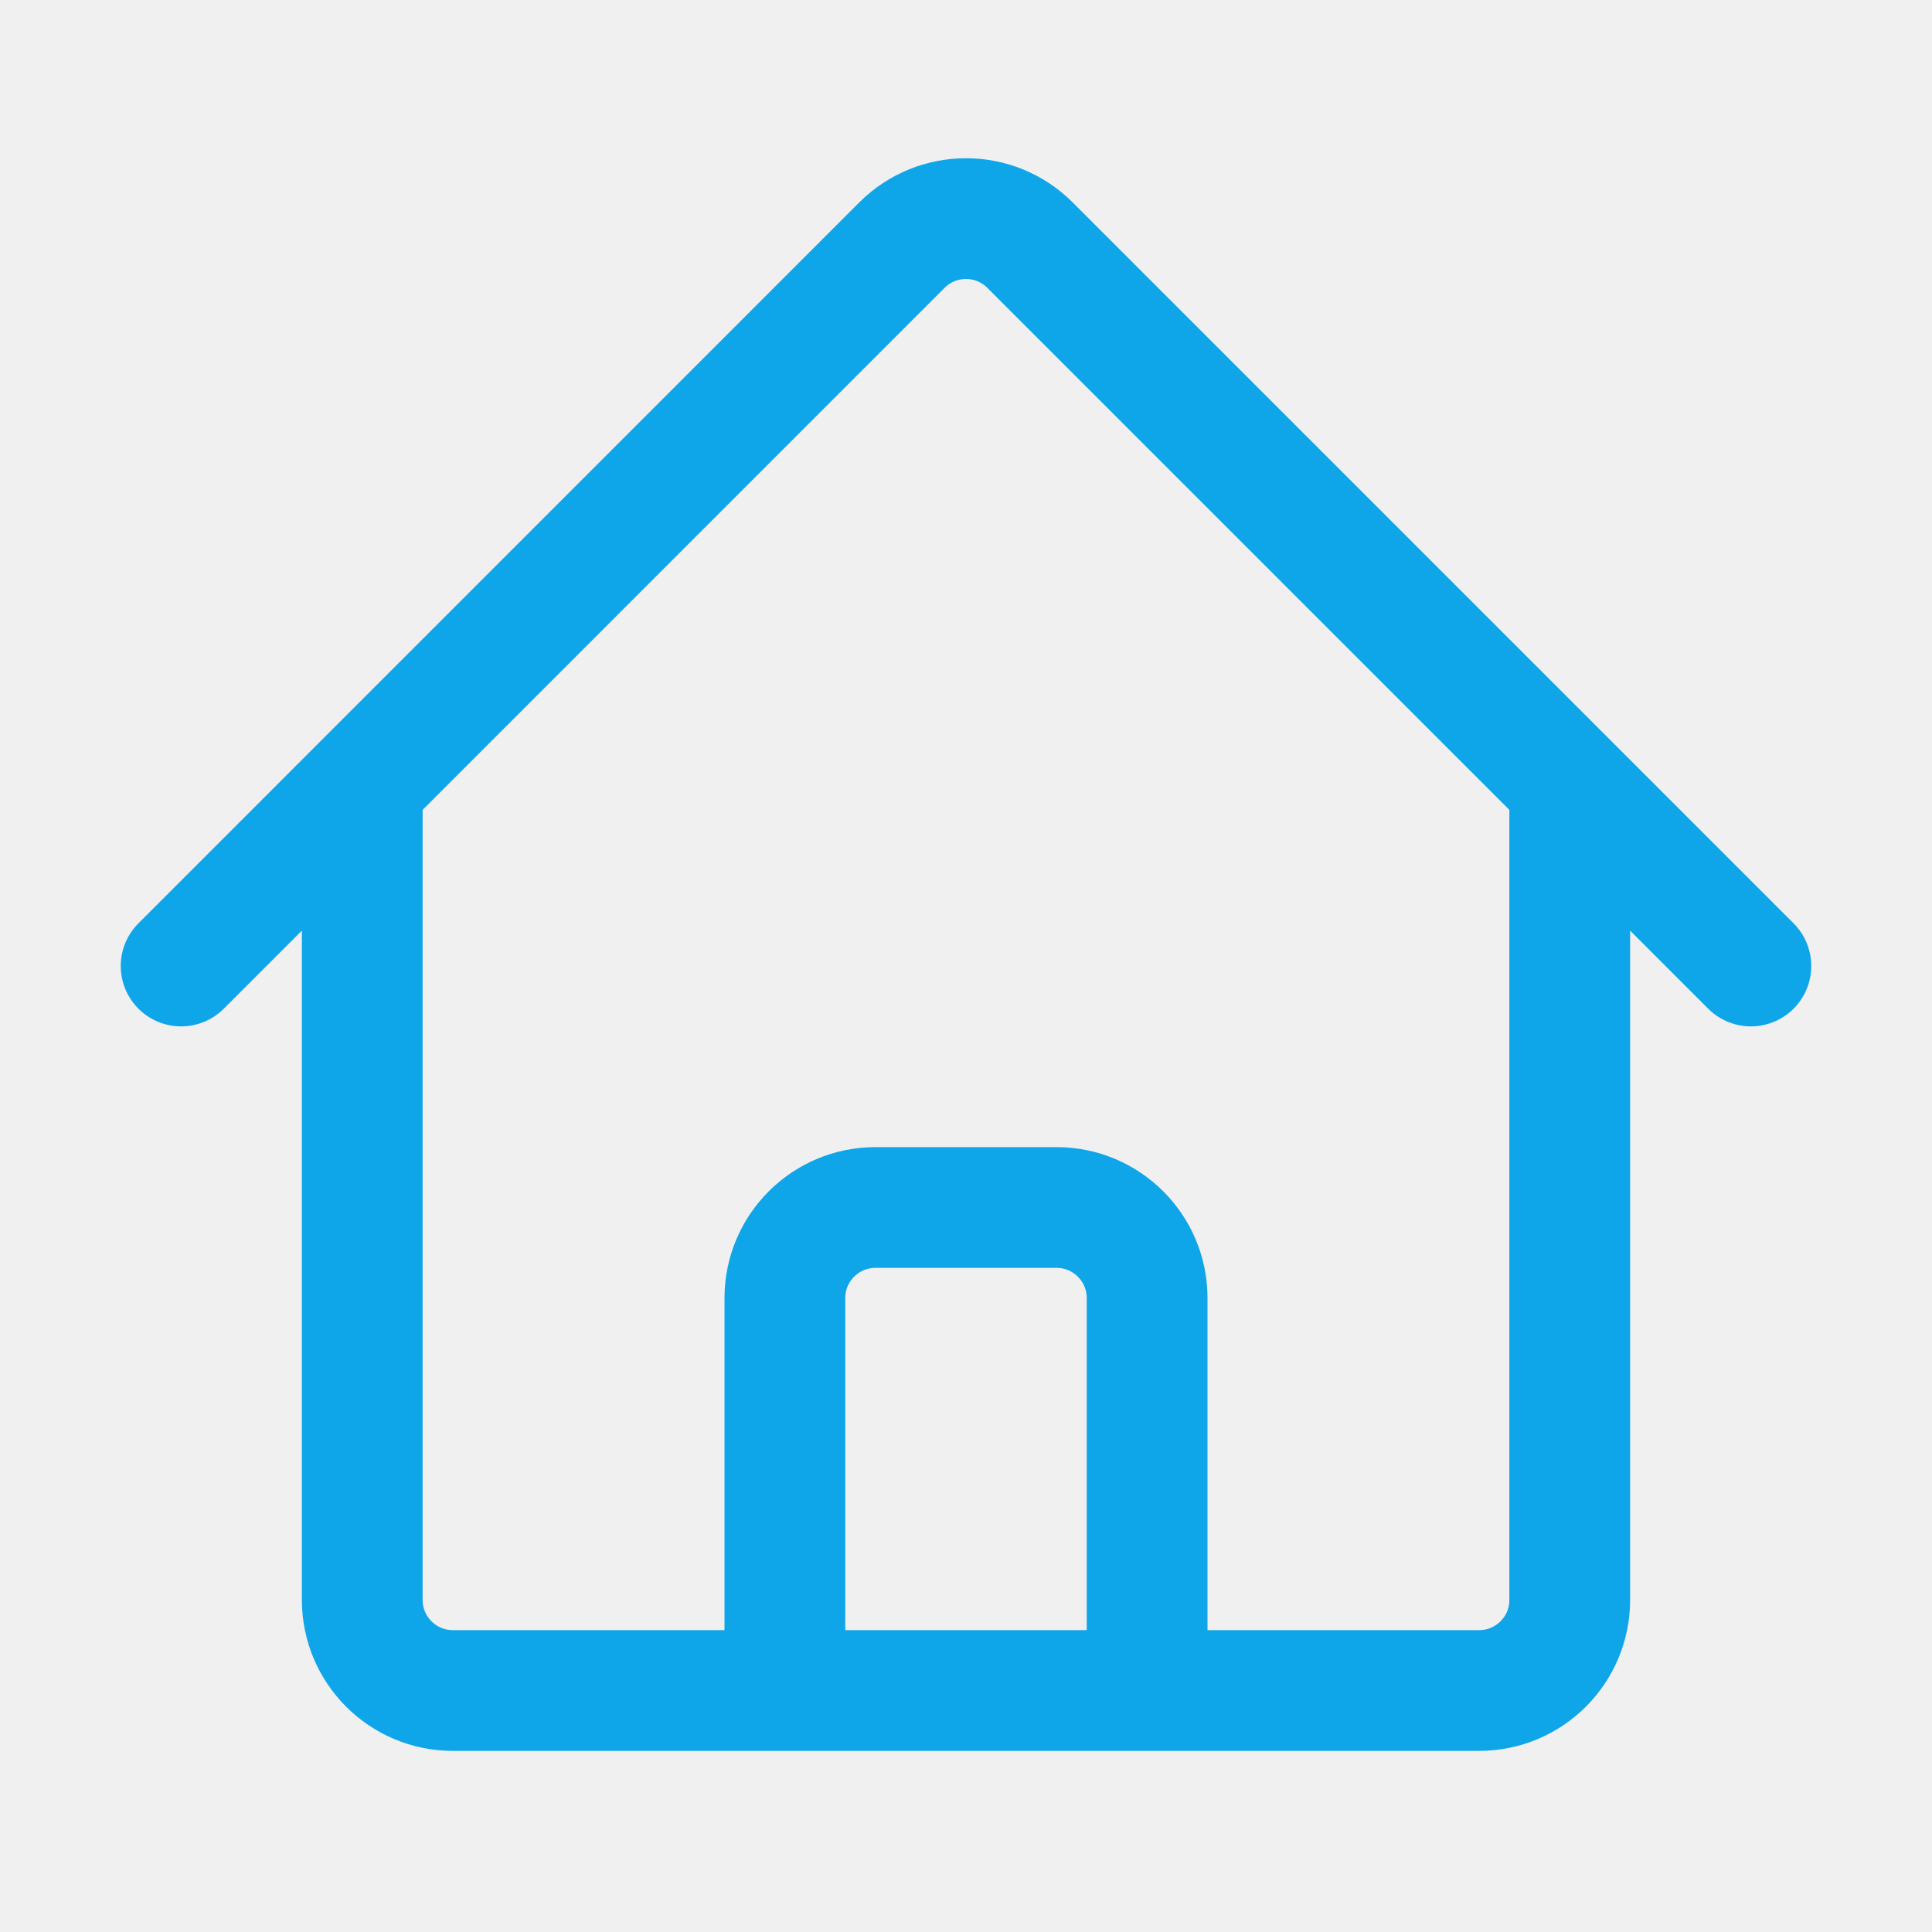
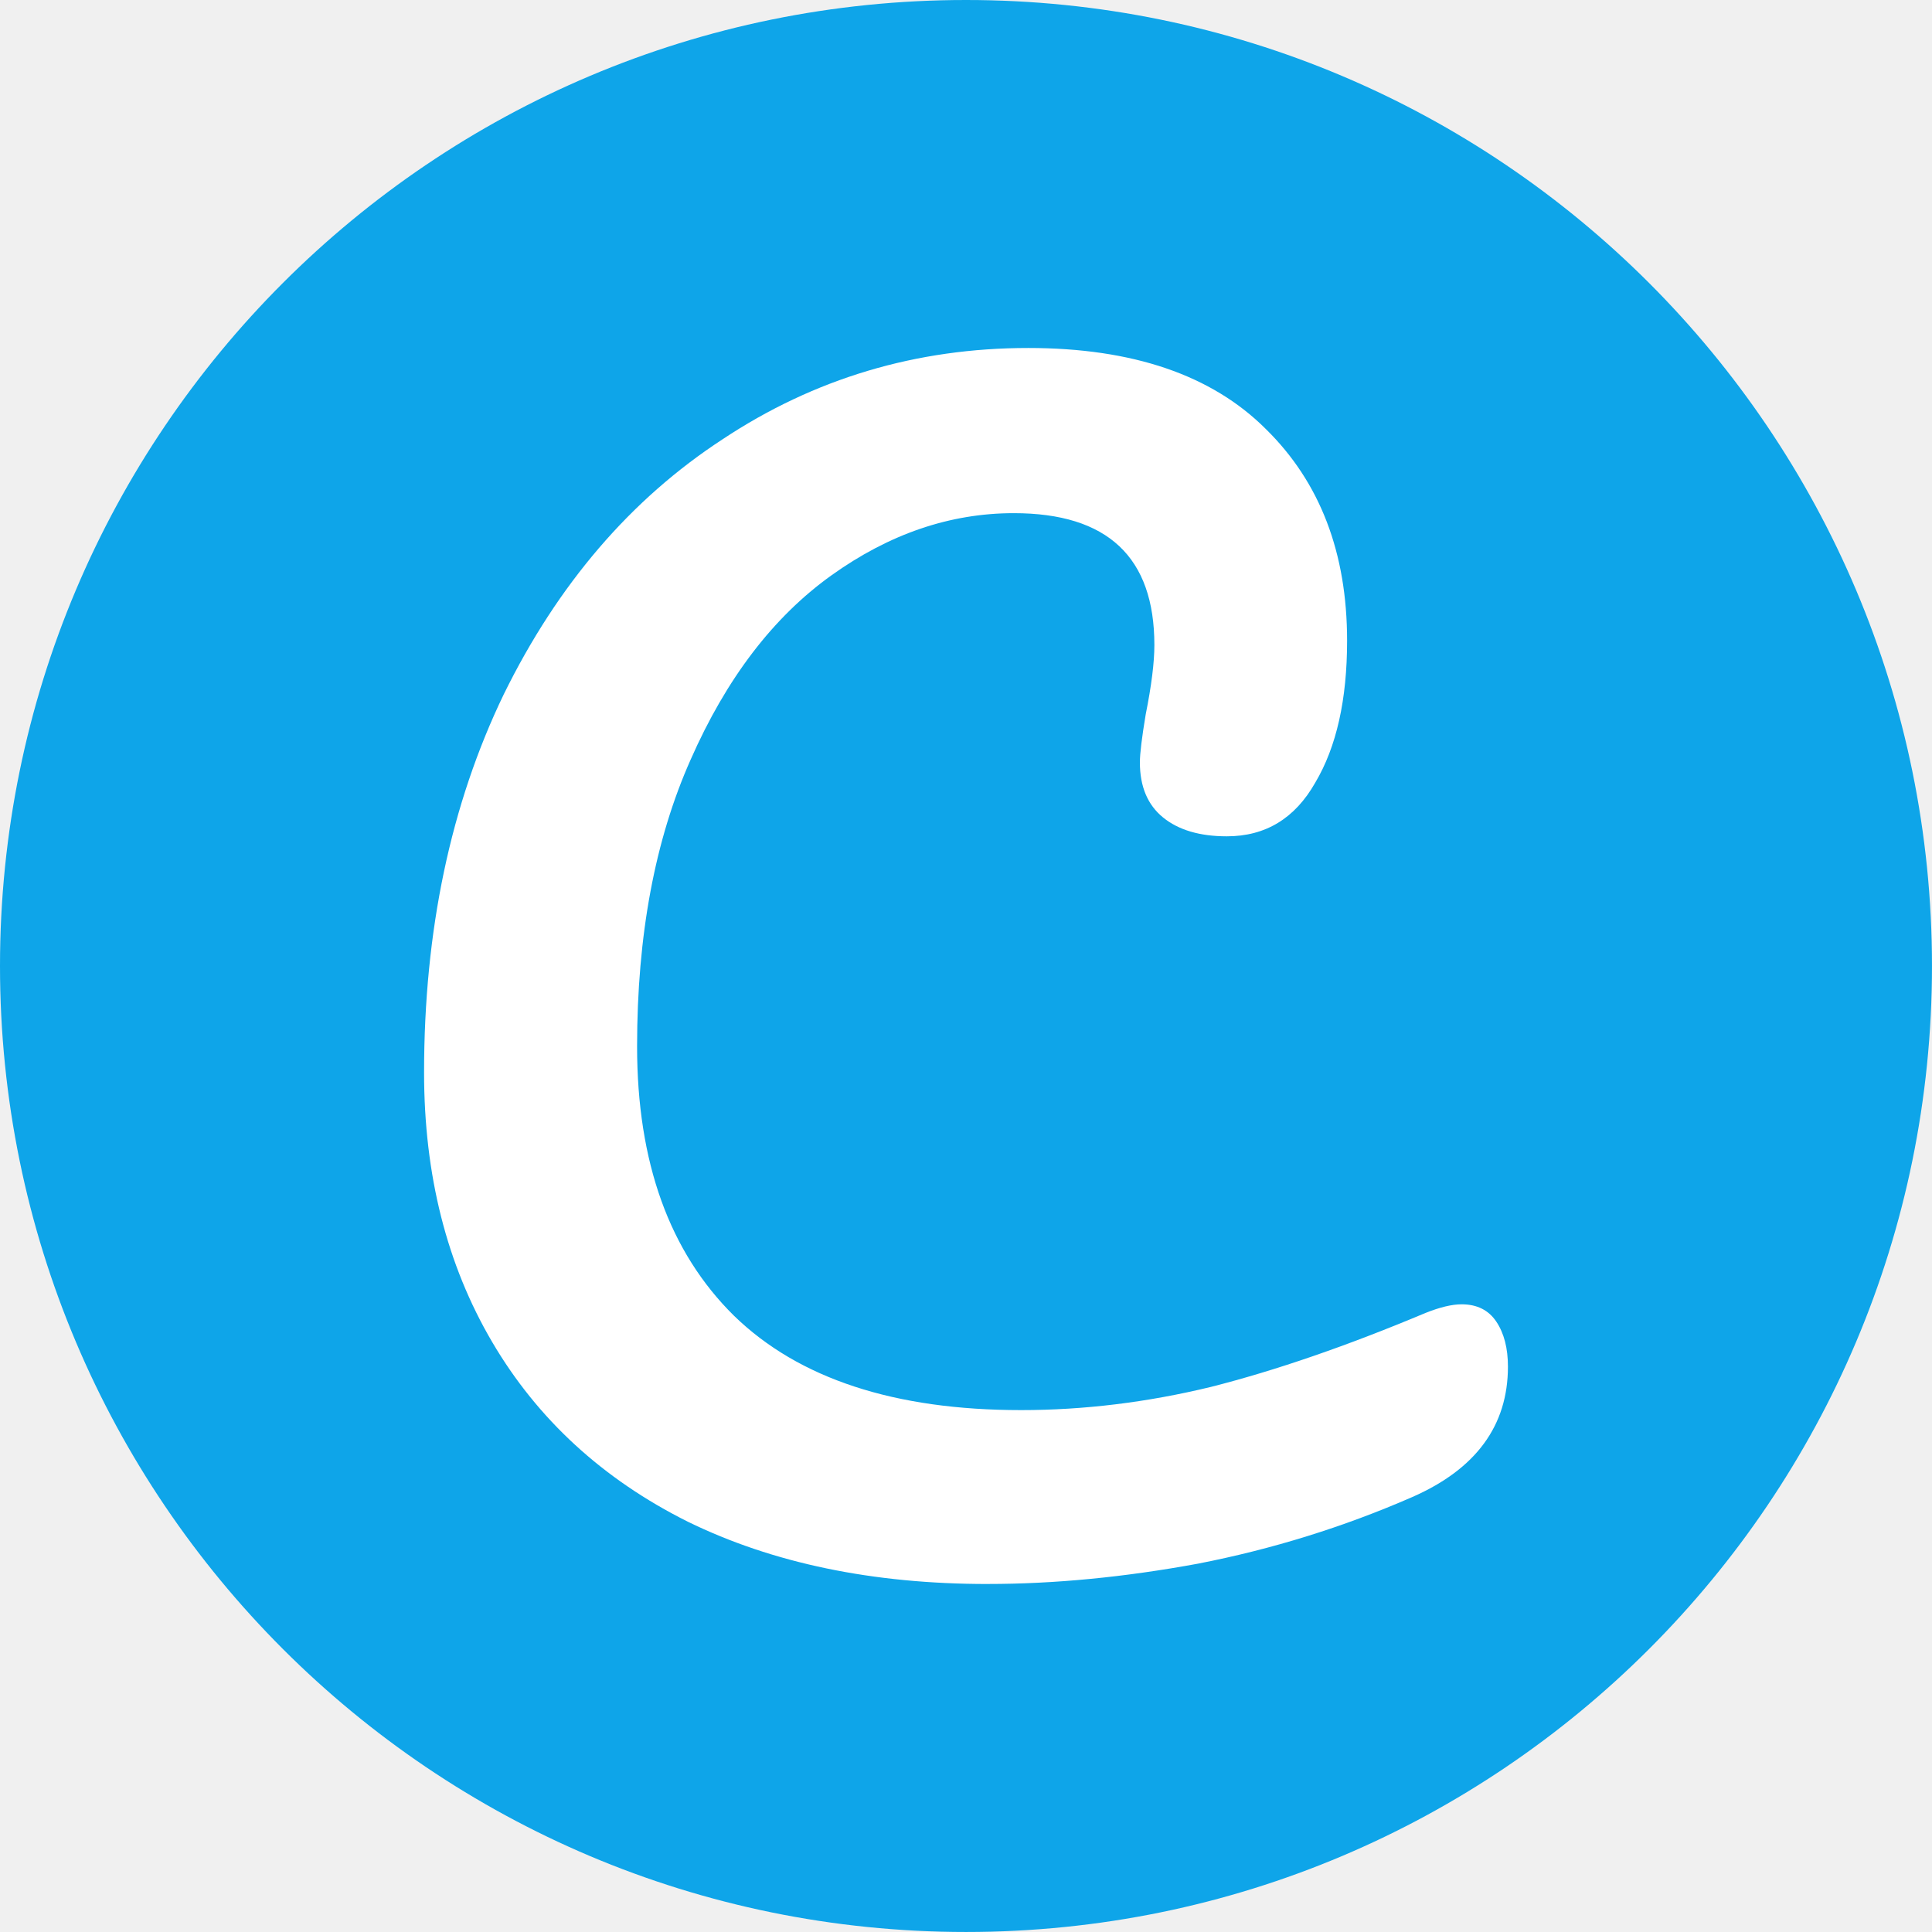
- <svg xmlns="http://www.w3.org/2000/svg" fill="none" viewBox="0 0 24 24" stroke-width="1.5" stroke="#0ea5e9" aria-hidden="true">
-   <path stroke-linecap="round" stroke-linejoin="round" d="M2.25 12l8.954-8.955c.44-.439 1.152-.439 1.591 0L21.75 12M4.5 9.75v10.125c0 .621.504 1.125 1.125 1.125H9.75v-4.875c0-.621.504-1.125 1.125-1.125h2.25c.621 0 1.125.504 1.125 1.125V21h4.125c.621 0 1.125-.504 1.125-1.125V9.75M8.25 21h8.25" />
+ <svg xmlns="http://www.w3.org/2000/svg" width="512" height="512" viewBox="0 0 135.467 135.467" version="1.1" id="svg30197">
+   <circle style="fill:#0ea5e9;fill-opacity:1;stroke-width:11.3;stroke-linecap:round;paint-order:stroke fill markers" id="path36240" cx="67.733" cy="67.733" r="67.733" />
+   <path d="m 69.257,111.066 q -12.09,0 -21.031,-4.369 -8.941,-4.47 -13.716,-12.598 -4.775,-8.128 -4.775,-18.898 0,-14.935 5.588,-26.518 5.69,-11.582 15.342,-17.882 9.652,-6.401 21.438,-6.401 10.973,0 16.662,5.69 5.69,5.588 5.69,14.834 0,6.198 -2.235,9.957 -2.134,3.759 -6.198,3.759 -2.845,0 -4.47,-1.321 -1.626,-1.321 -1.626,-3.861 0,-0.914 0.406,-3.353 0.61,-3.048 0.61,-4.877 0,-9.246 -9.855,-9.246 -6.706,0 -12.802,4.369 -6.096,4.369 -9.855,12.903 -3.759,8.433 -3.759,20.117 0,12.192 6.807,18.898 6.807,6.604 20.117,6.604 6.604,0 13.31,-1.626 6.807,-1.727 15.037,-5.182 1.524,-0.61 2.54,-0.61 1.626,0 2.438,1.219 0.813,1.219 0.813,3.15 0,6.198 -6.706,9.144 -7.214,3.15 -15.037,4.674 -7.722,1.422 -14.732,1.422 z" style="font-size:101.6px;line-height:1.25;font-family:Pacifico;-inkscape-font-specification:Pacifico;fill:#ffffff;stroke-width:0.265" id="path36453" />
</svg>
